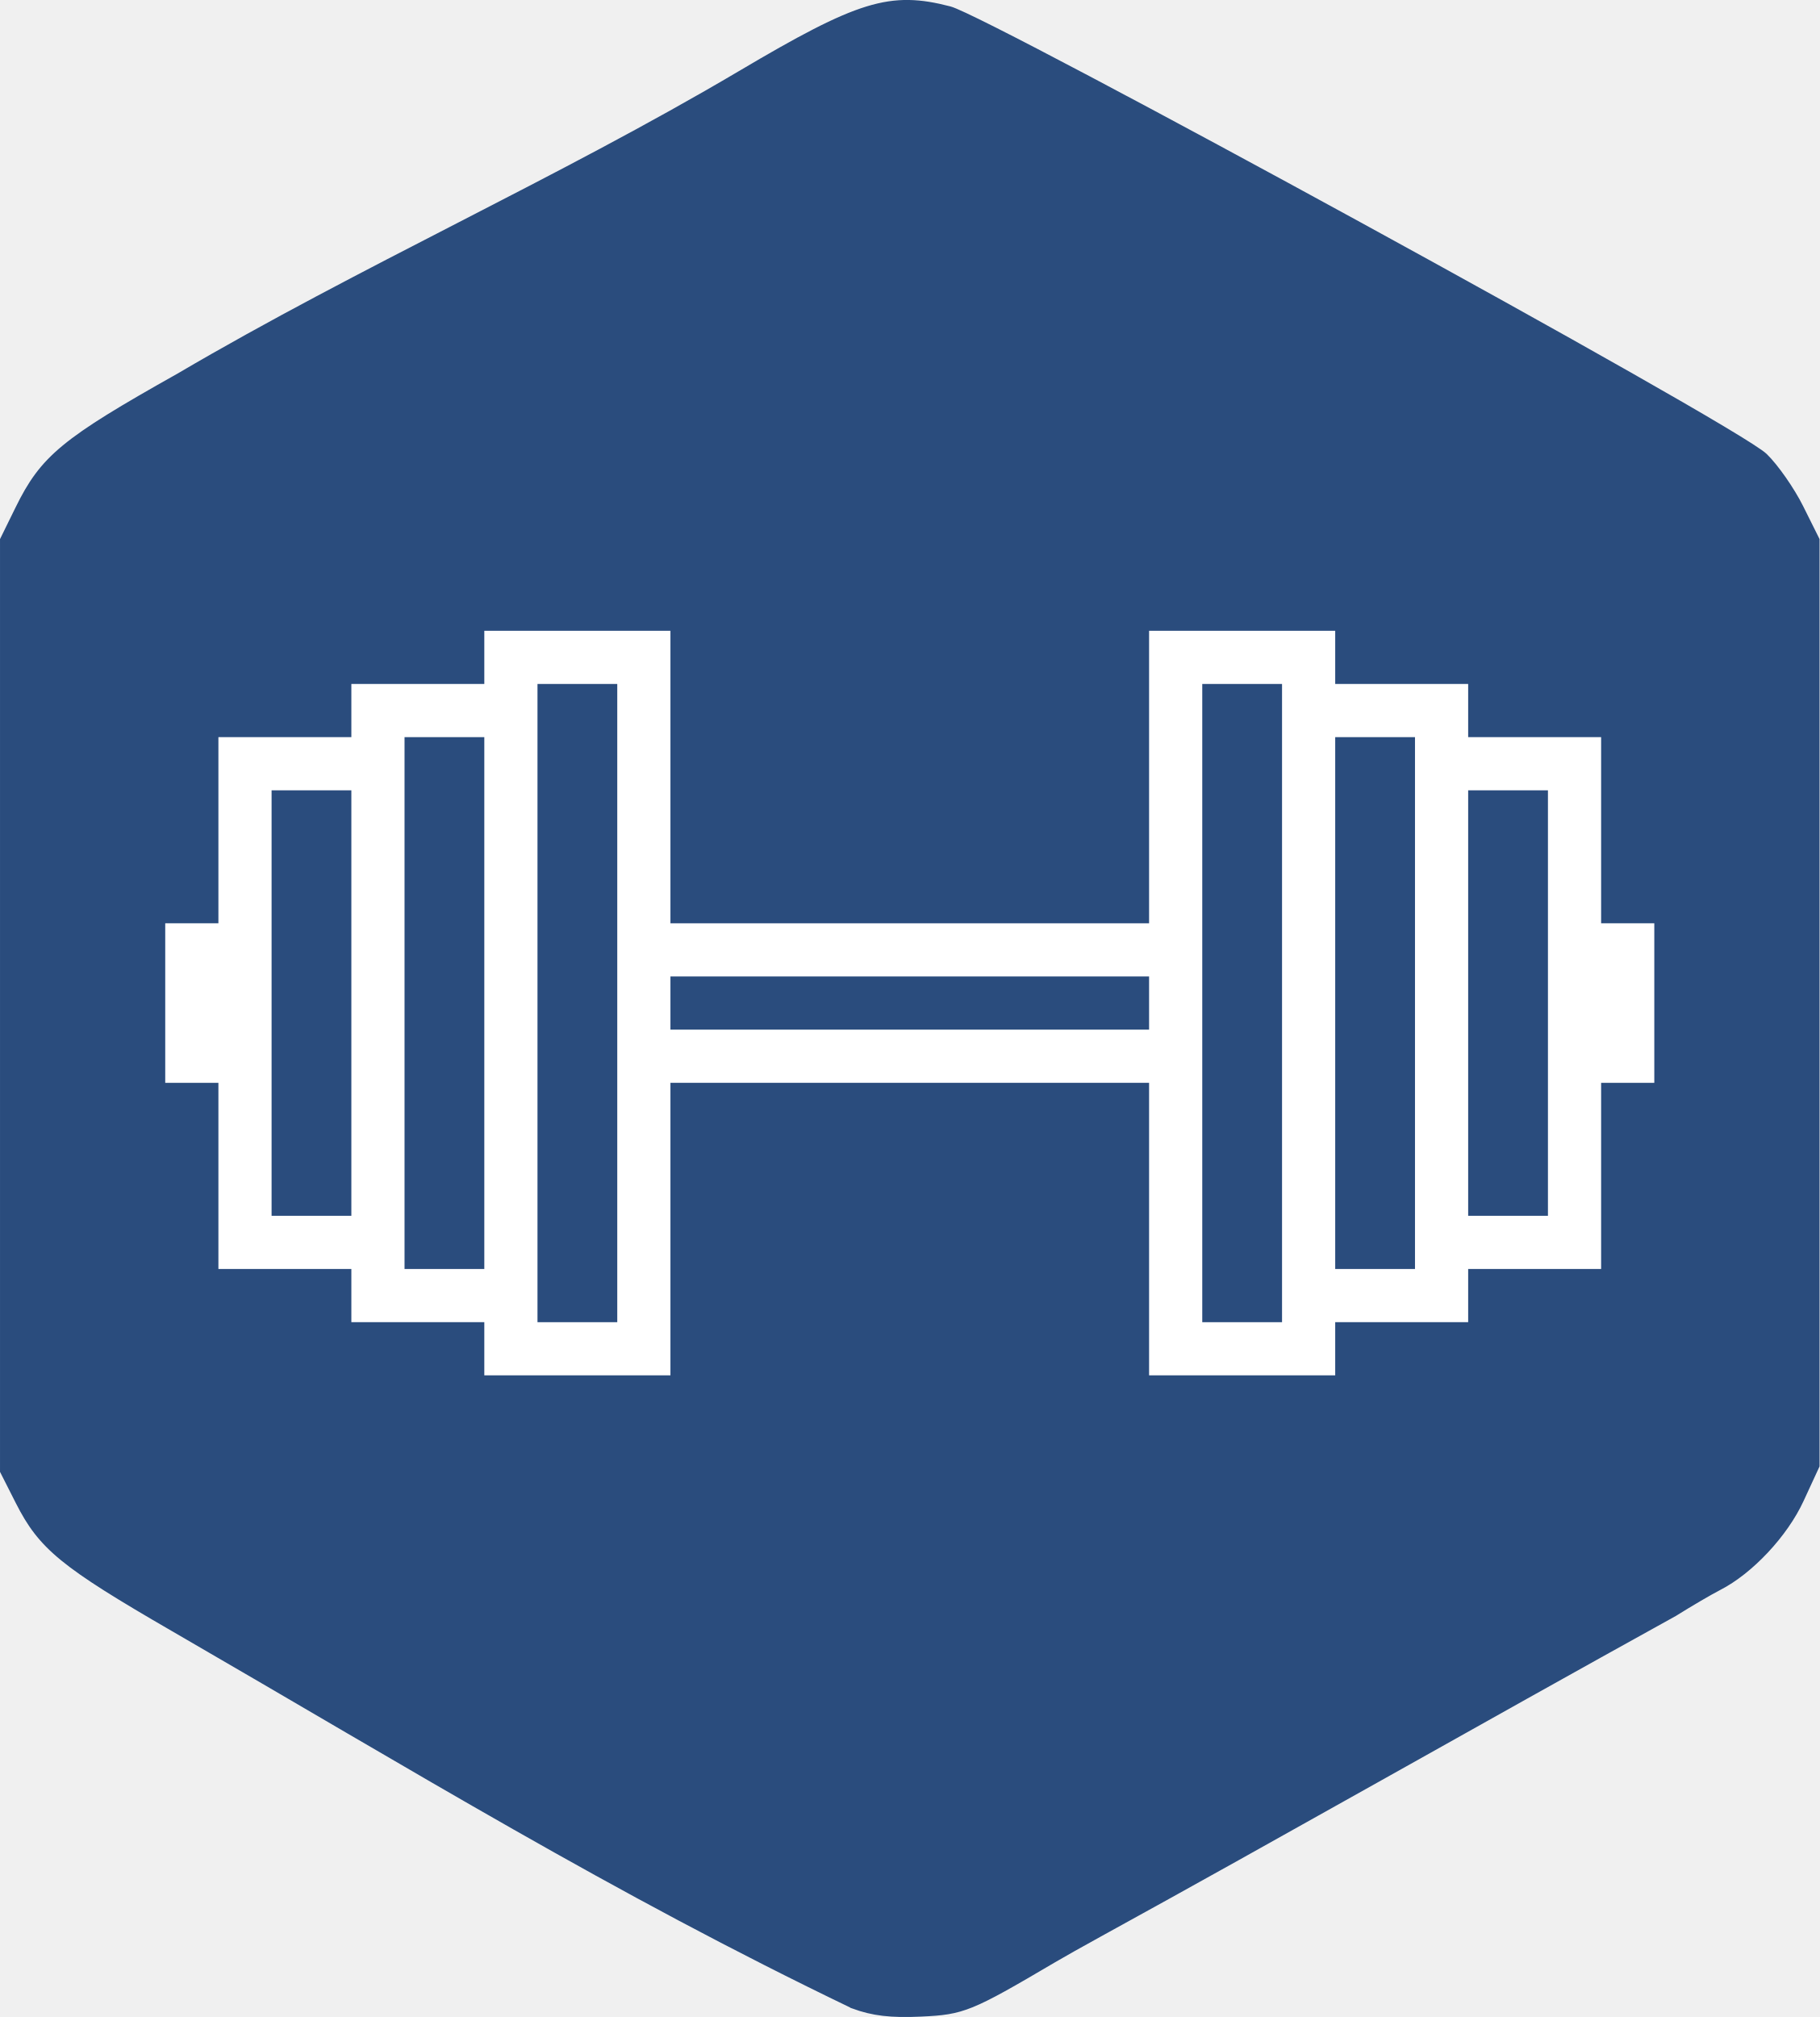
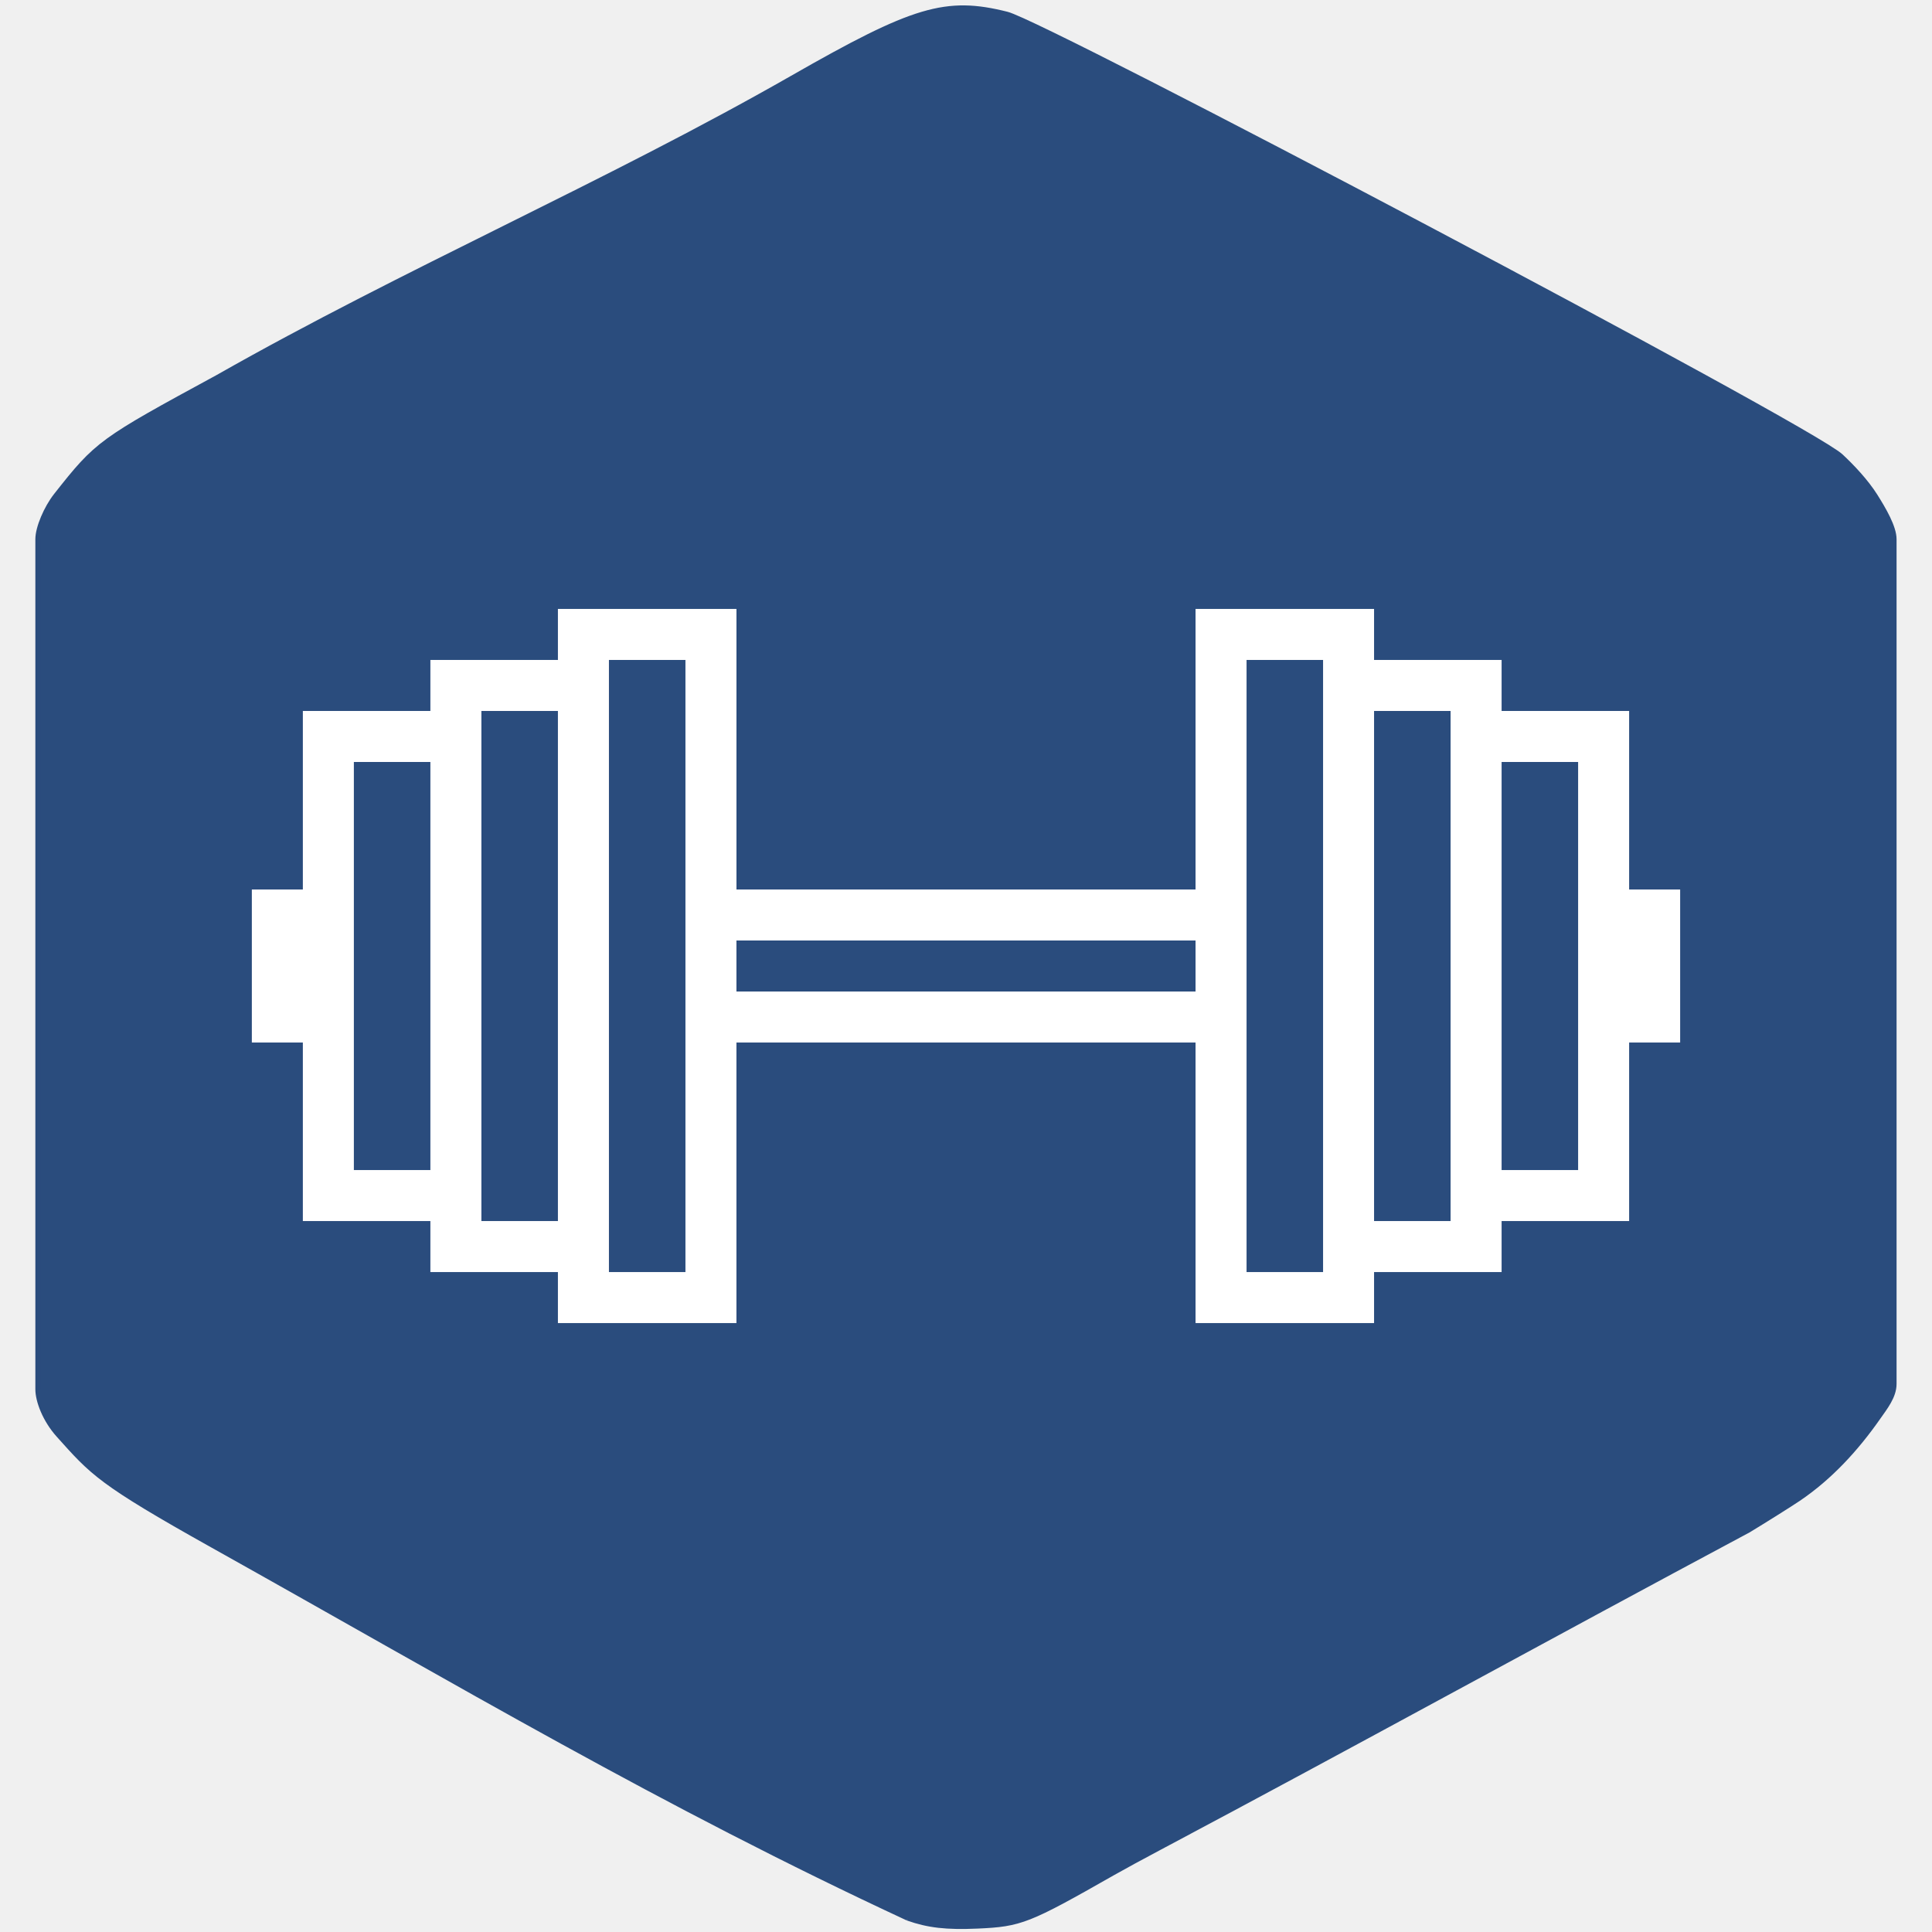
- <svg xmlns="http://www.w3.org/2000/svg" id="svg8" version="1.1" viewBox="0 0 88.9 98.541" height="98.541mm" width="88.9mm">
+ <svg xmlns="http://www.w3.org/2000/svg" id="svg8" version="1.1" viewBox="0 0 89 89" height="89mm" width="89mm">
  <defs id="defs2" />
  <g transform="translate(-77.4249,-67.79374)" id="layer1">
-     <path id="path28-3" d="m 119.097,165.789 c -11.717,-5.633 -21.231,-11.493 -33.205,-18.422 -5.401,-3.125 -6.454,-3.986 -7.575,-6.198 l -0.759,-1.499 V 116.916 94.162 l 0.746,-1.519 c 1.22,-2.485 2.237,-3.324 7.853,-6.478 8.926,-5.246 18.539,-9.523 27.432,-14.78 5.809,-3.439 7.33,-3.906 10.243,-3.148 1.855,0.483 38.327,20.391 39.82,21.832 0.532,0.514 1.322,1.645 1.755,2.514 l 0.787,1.579 v 22.622 22.622 l -0.77,1.667 c -0.782,1.694 -2.467,3.492 -4.016,4.284 -0.424,0.217 -1.396,0.786 -2.161,1.265 -9.748,5.39 -19.265,10.812 -28.111,15.671 -0.8,0.439 -1.812,1.008 -2.249,1.266 -4.052,2.387 -4.401,2.529 -6.458,2.624 -1.479,0.069 -2.358,-0.035 -3.332,-0.393 z" style="fill:#2a4c7d;fill-opacity:1;stroke:#2a4c7d;stroke-width:0.265;stroke-opacity:1" />
-     <path style="fill:#ffffff;stroke-width:2.598" id="path981" fill="#000000" d="m 101.088,98.611 v 2.598 h -6.496 v 2.598 h -6.496 v 9.094 h -2.598 v 7.795 h 2.598 v 9.094 h 6.496 v 2.598 h 6.496 v 2.598 h 9.094 v -14.291 h 23.386 v 14.291 h 9.094 v -2.598 h 6.496 v -2.598 h 6.496 v -9.094 h 2.598 v -7.795 h -2.598 v -9.094 h -6.496 v -2.598 h -6.496 v -2.598 h -9.094 V 112.902 H 110.182 V 98.611 Z m 2.598,2.598 h 3.898 v 31.181 h -3.898 z m 32.48,0 h 3.898 v 31.181 h -3.898 z m -38.976,2.598 h 3.898 v 25.984 h -3.898 z m 45.472,0 h 3.898 v 25.984 h -3.898 z m -51.968,2.598 h 3.898 v 20.787 h -3.898 z m 58.464,0 h 3.898 v 20.787 h -3.898 z m -38.976,9.094 h 23.386 v 2.598 h -23.386 z" />
+     <path id="path28-3" d="m 119.245,156.146 c -11.301,-5.252 -20.477,-10.716 -32.027,-17.177 -5.21,-2.914 -5.522,-3.333 -7.089,-5.078 -0.628,-0.7 -0.95,-1.573 -0.95,-2.099 0,-6.256 0,-19.58 0,-19.58 V 92.633 c 0,-0.529 0.389,-1.437 0.837,-2.007 1.906,-2.418 2.039,-2.508 7.456,-5.45 8.609,-4.892 17.882,-8.88 26.459,-13.782 5.602,-3.206 7.07,-3.642 9.879,-2.935 1.789,0.45 36.967,19.013 38.406,20.357 0.513,0.479 1.155,1.152 1.586,1.836 0.384,0.61 0.865,1.428 0.865,1.98 v 19.456 19.456 c 0,0.574 -0.413,1.084 -0.742,1.554 -0.998,1.426 -2.196,2.738 -3.656,3.727 -0.378,0.256 -1.564,1 -2.301,1.447 -9.402,5.026 -18.581,10.081 -27.114,14.612 -0.772,0.409 -1.748,0.94 -2.169,1.18 -3.908,2.225 -4.245,2.358 -6.229,2.447 -1.426,0.064 -2.274,-0.033 -3.213,-0.366 z" style="fill:#2a4c7d;fill-opacity:1;stroke:#2a4c7d;stroke-width:0.251;stroke-opacity:1" />
+     <path style="fill:#ffffff;stroke-width:2.35" id="path981" fill="#000000" d="m 103.126,95.845 v 2.35 h -5.875 v 2.35 h -5.875 v 8.224 h -2.35 v 7.05 h 2.35 v 8.224 h 5.875 v 2.35 h 5.875 v 2.35 h 8.224 v -12.924 h 21.149 v 12.924 h 8.224 v -2.35 h 5.875 v -2.35 h 5.875 v -8.224 h 2.35 v -7.05 h -2.35 v -8.224 H 146.598 V 98.195 h -5.875 v -2.35 h -8.224 V 108.769 H 111.351 V 95.845 Z m 2.35,2.35 h 3.525 v 28.198 h -3.525 z m 29.373,0 h 3.525 v 28.198 h -3.525 z m -35.248,2.35 h 3.525 v 23.498 h -3.525 z m 41.122,0 h 3.525 v 23.498 h -3.525 z m -46.997,2.35 h 3.525 v 18.799 h -3.525 z m 52.872,0 h 3.525 v 18.799 h -3.525 z m -35.248,8.224 h 21.149 v 2.35 h -21.149 z" />
  </g>
</svg>
